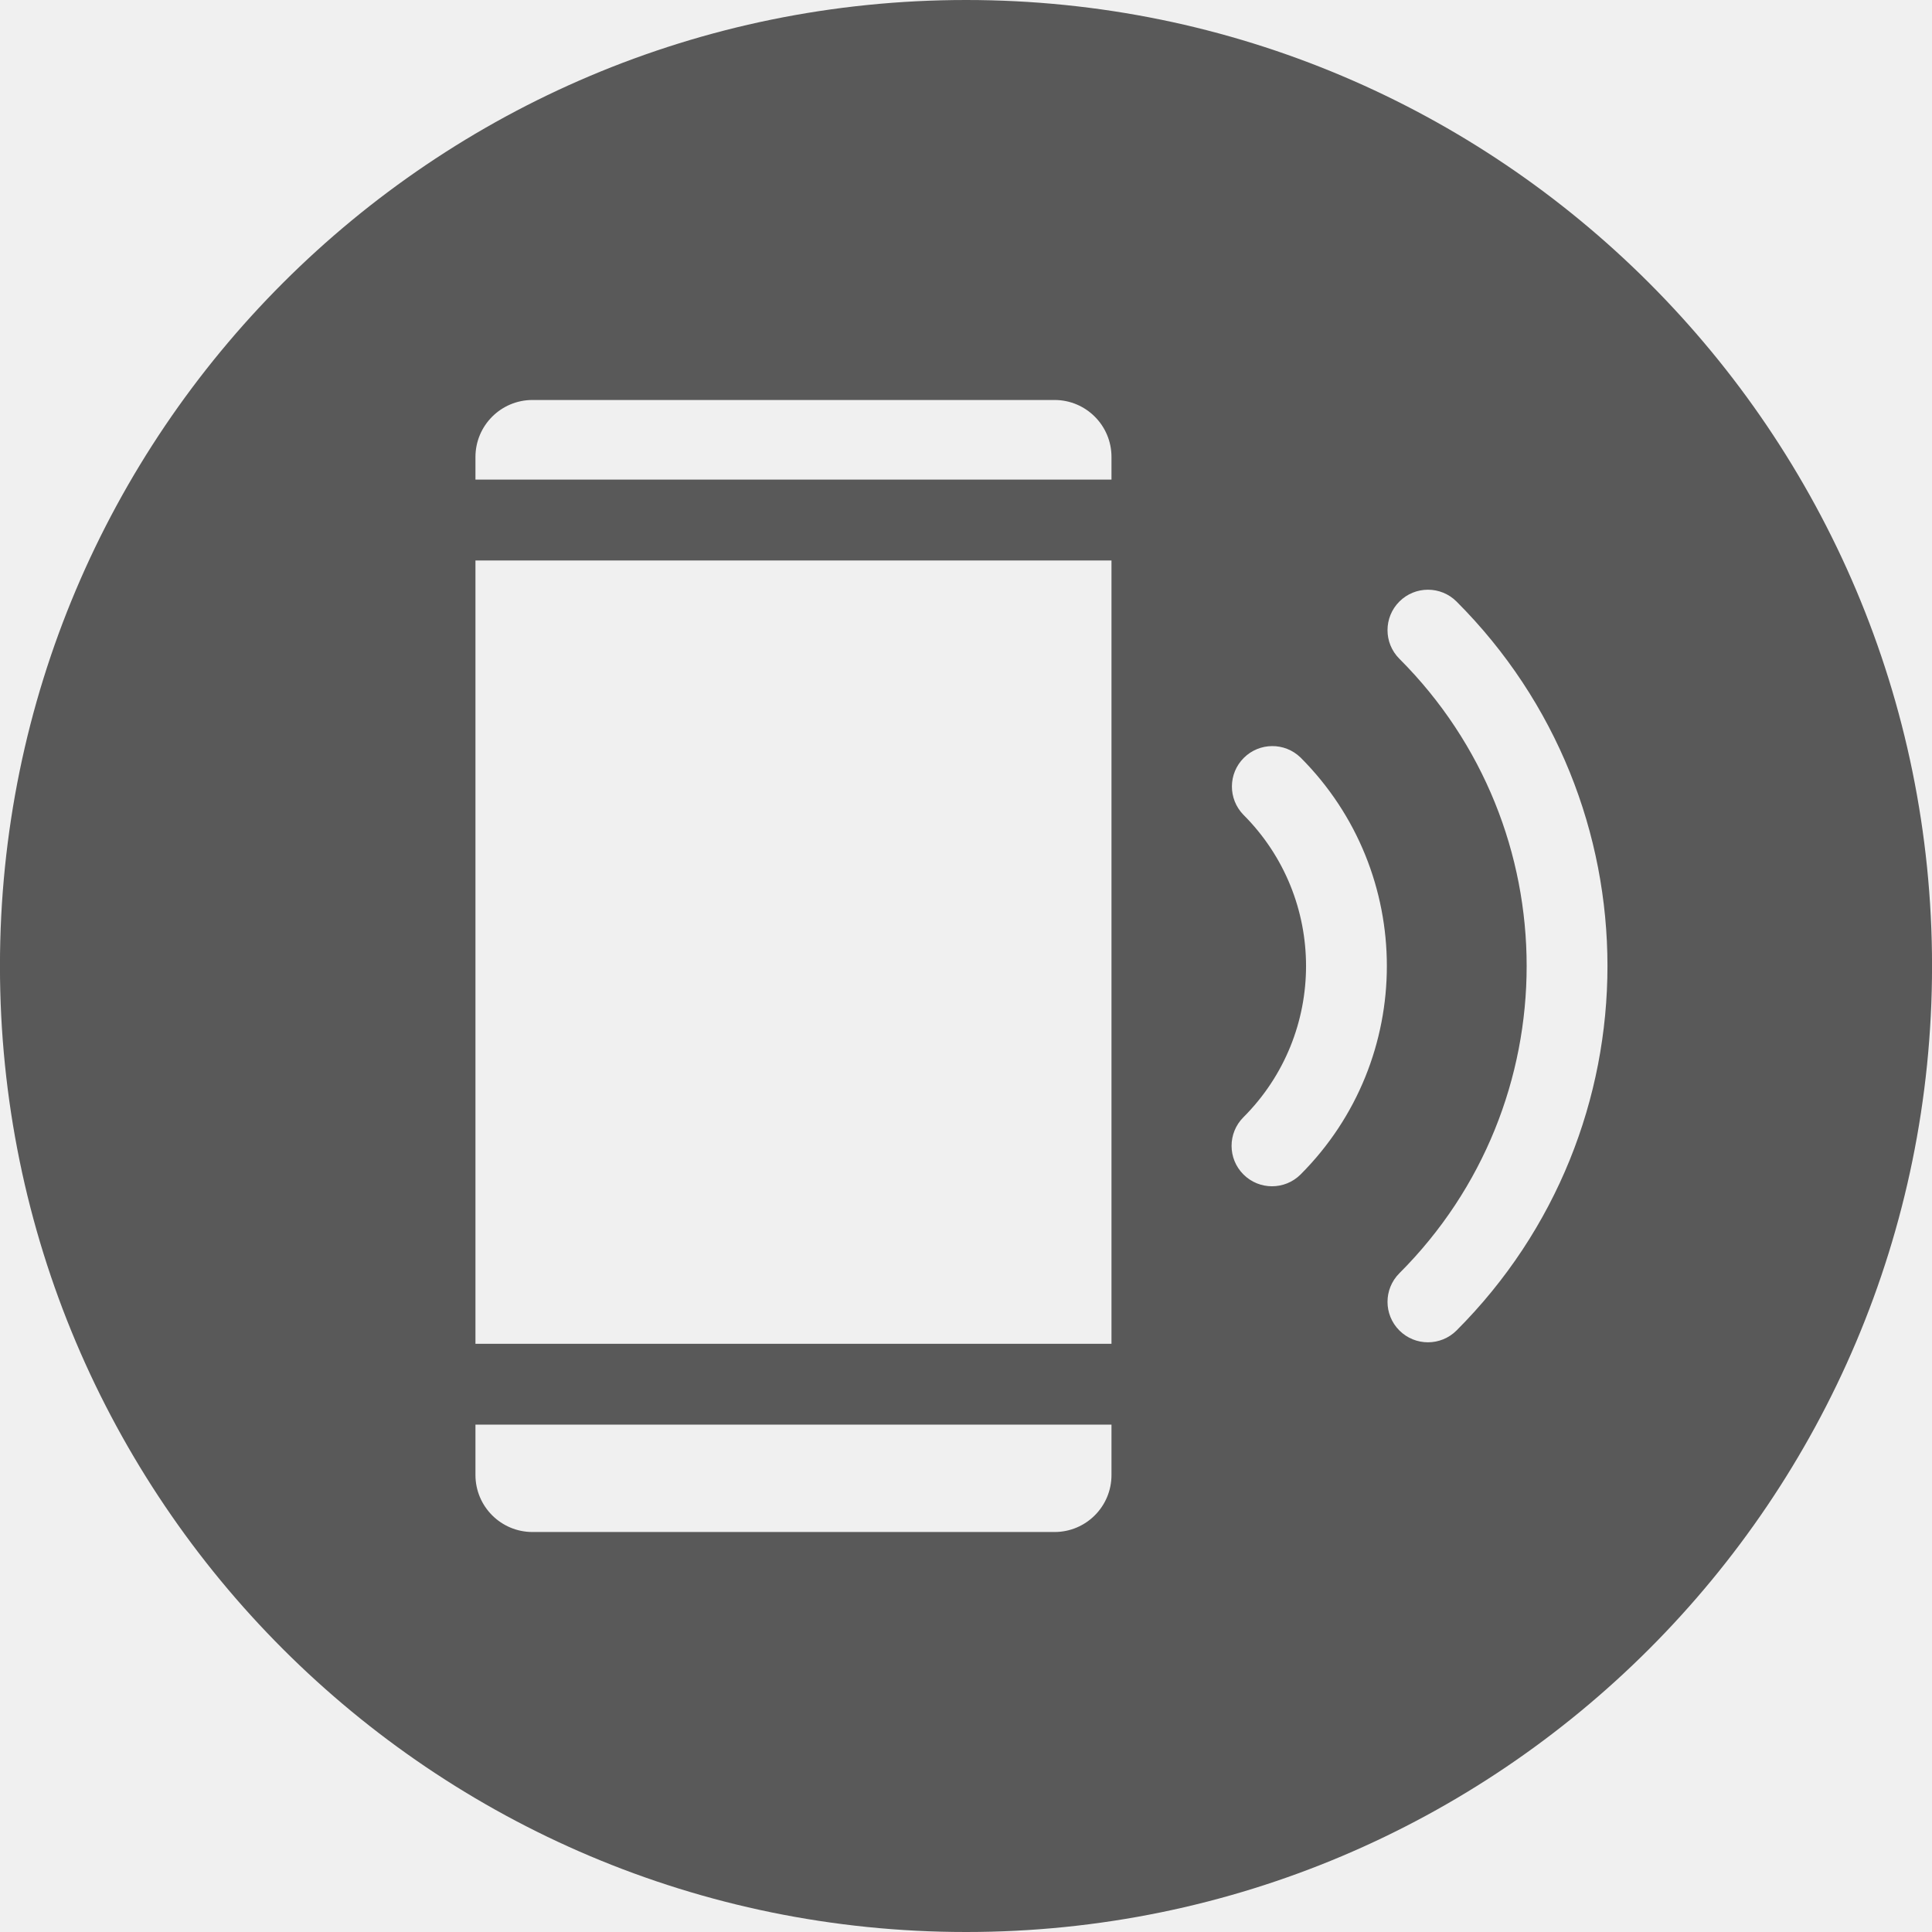
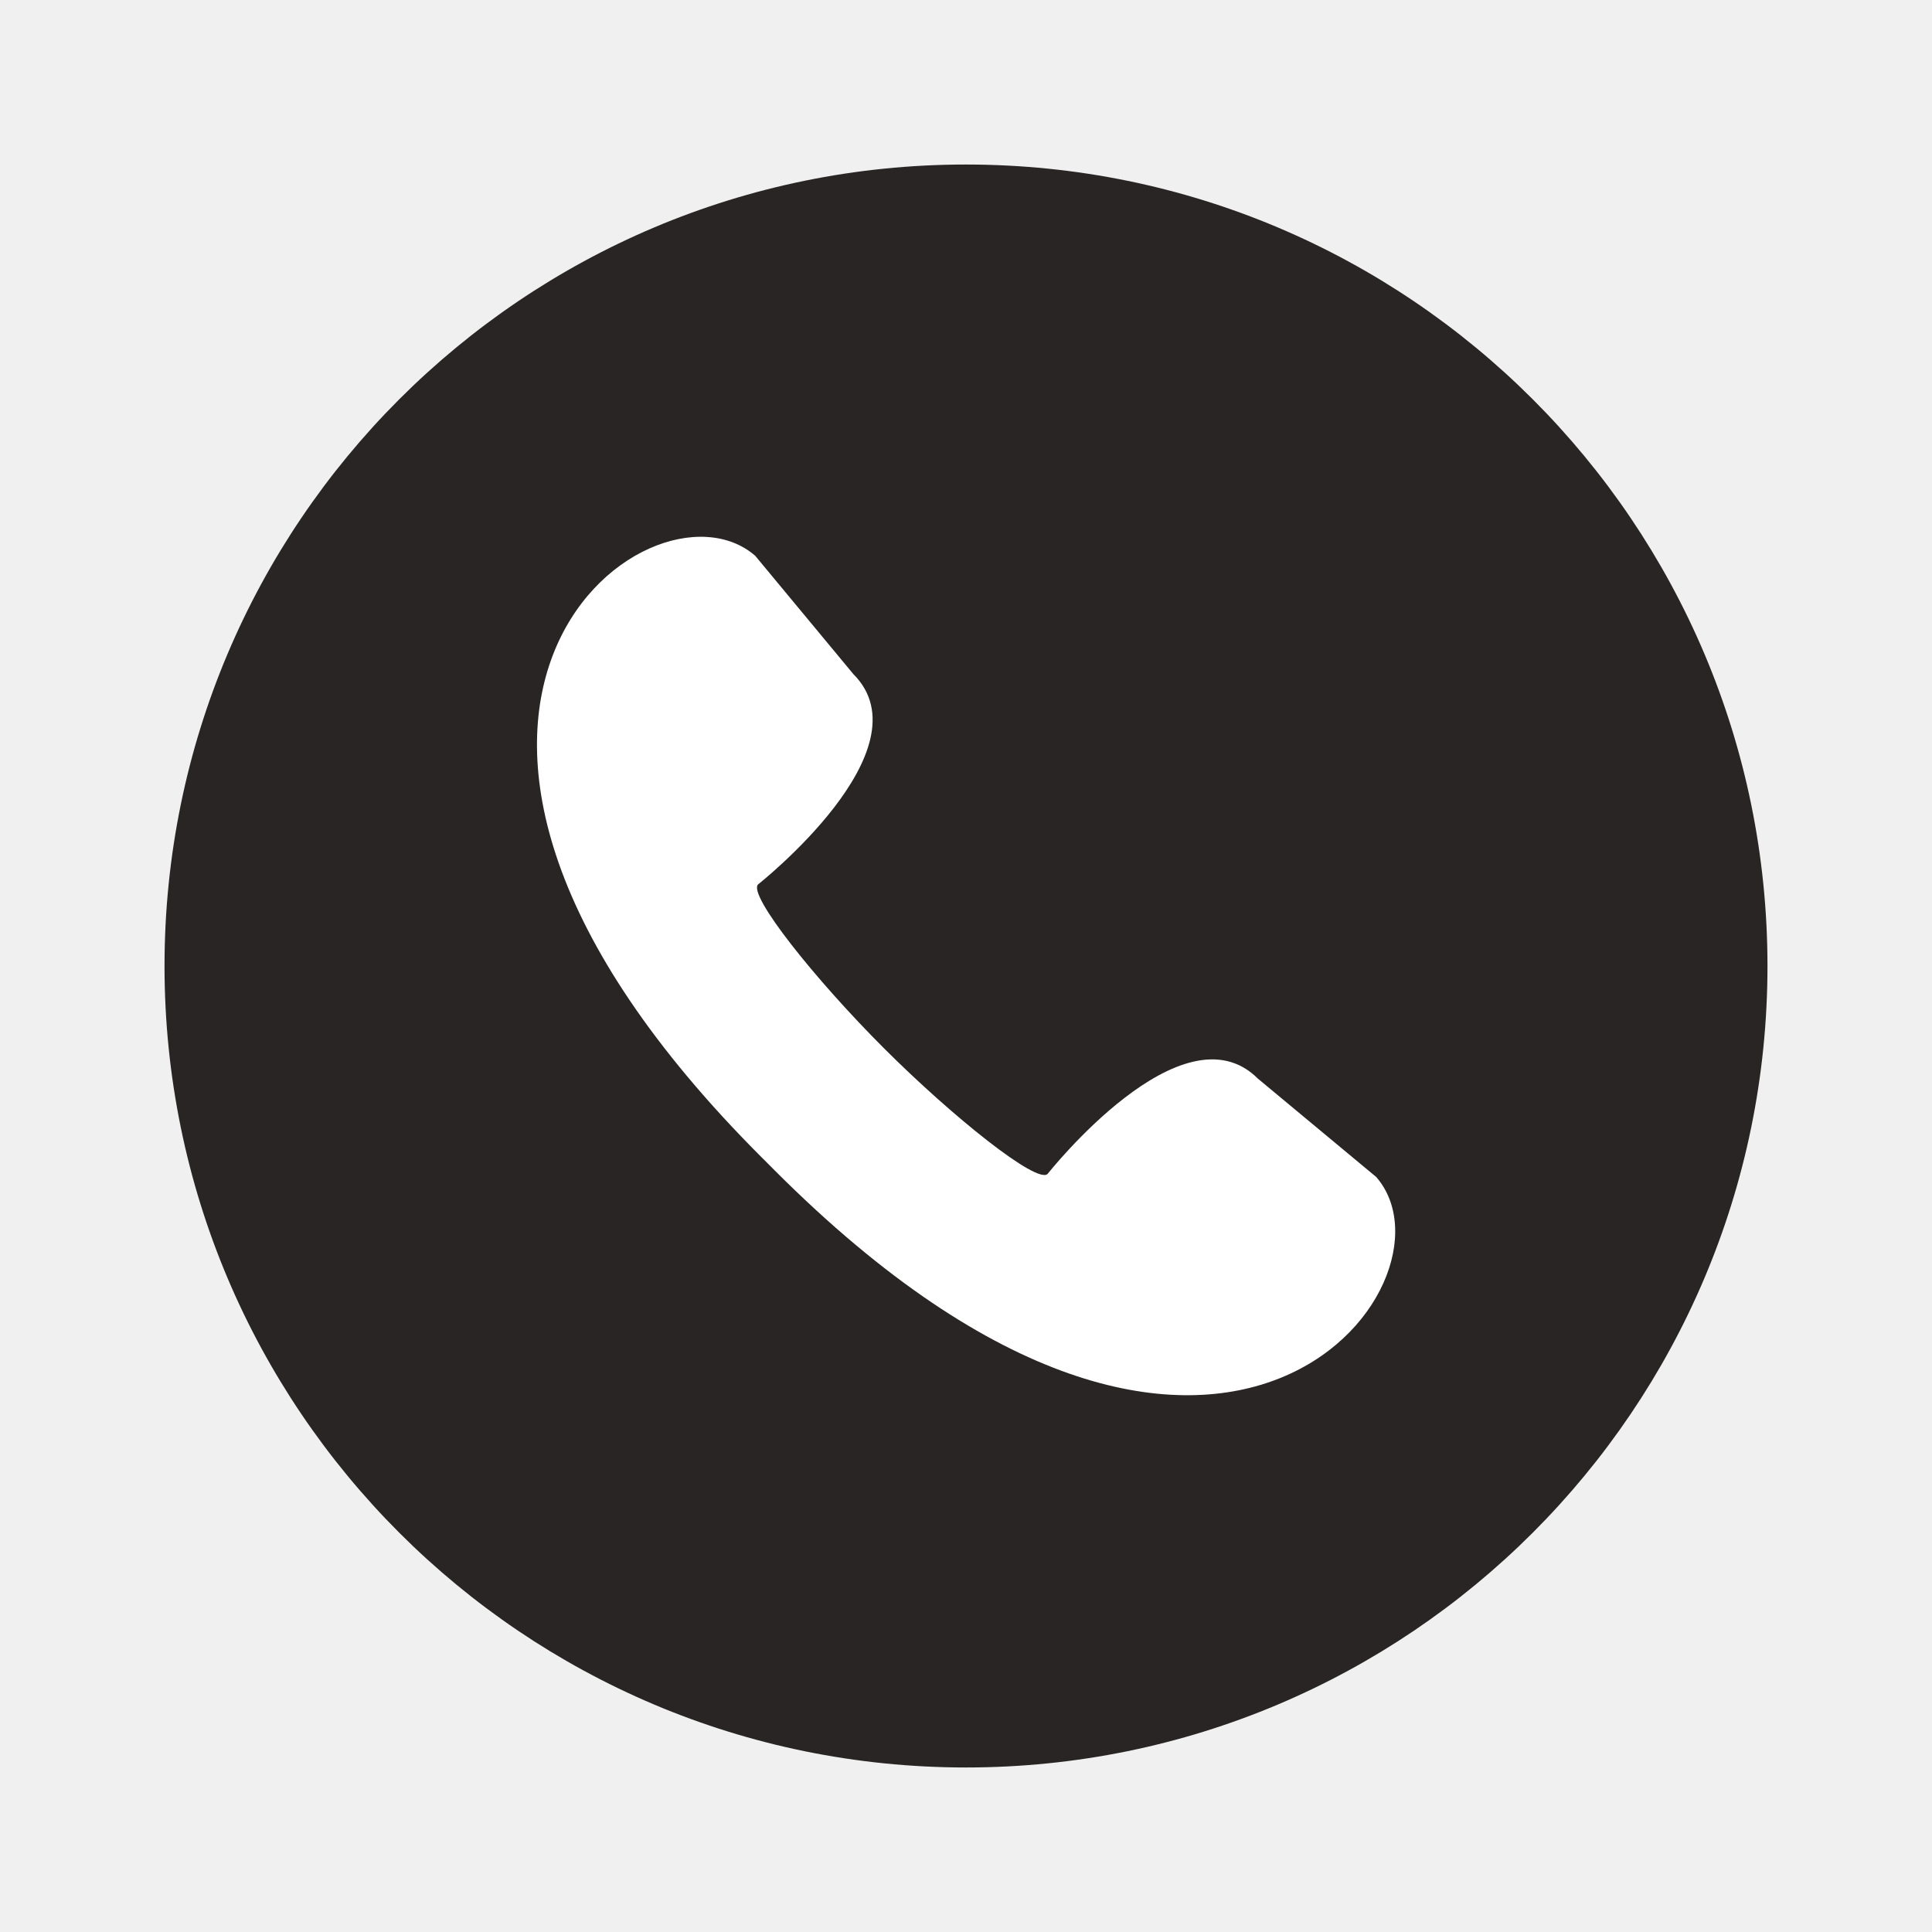
- <svg xmlns="http://www.w3.org/2000/svg" id="Layer_1" height="512" viewBox="0 0 512 512" width="512" data-name="Layer 1">
-   <path d="m256.024 0c141.345 0 255.987 114.614 255.987 256s-114.642 256-255.987 256c-141.393 0-256.035-114.611-256.035-256s114.642-256 256.035-256zm88.636 200.755a10.718 10.718 0 0 0 -15.16 15.152 56.688 56.688 0 0 1 0 80.192 10.718 10.718 0 0 0 15.162 15.153 78.171 78.171 0 0 0 0-110.5zm-50.105 190.161v-13.371h-168.555v13.371a15.119 15.119 0 0 0 15.1 15.084h138.388a15.092 15.092 0 0 0 15.067-15.083zm-168.555-242.385v207.585h168.555v-207.585zm0-27.444v6.013h168.555v-6.014a15.092 15.092 0 0 0 -15.067-15.086h-138.388a15.119 15.119 0 0 0 -15.1 15.087zm260.006 38.335a10.718 10.718 0 1 0 -15.163 15.153 115.136 115.136 0 0 1 0 162.854 10.718 10.718 0 0 0 15.163 15.153 136.62 136.62 0 0 0 0-193.16z" fill="#595959" fill-rule="evenodd" />
+ <svg xmlns="http://www.w3.org/2000/svg" version="1.1" width="512" height="512" x="0" y="0" viewBox="0 0 512 512" style="enable-background:new 0 0 512 512" xml:space="preserve">
+   <g>
+     <g id="phone">
+       <rect fill="#282524" height="424.8" rx="212.4" width="424.8" x="43.6" y="43.6" data-original="#1e2e33" />
+       <path d="m364.71 311.91-31.34-26.05c-20-20-55.65 25.14-55.75 25.24-2.78 2.77-25.12-15.07-43.39-33.33s-36.1-40.61-33.33-43.39c.11-.1 45.25-35.74 25.24-55.75l-26-31.34c-28.07-24.46-115.68 42 1.67 159.39l1.78 1.77 1.78 1.79c117.3 117.35 183.8 29.76 159.34 1.67z" fill="#ffffff" data-original="#ffffff" />
+     </g>
+   </g>
</svg>
